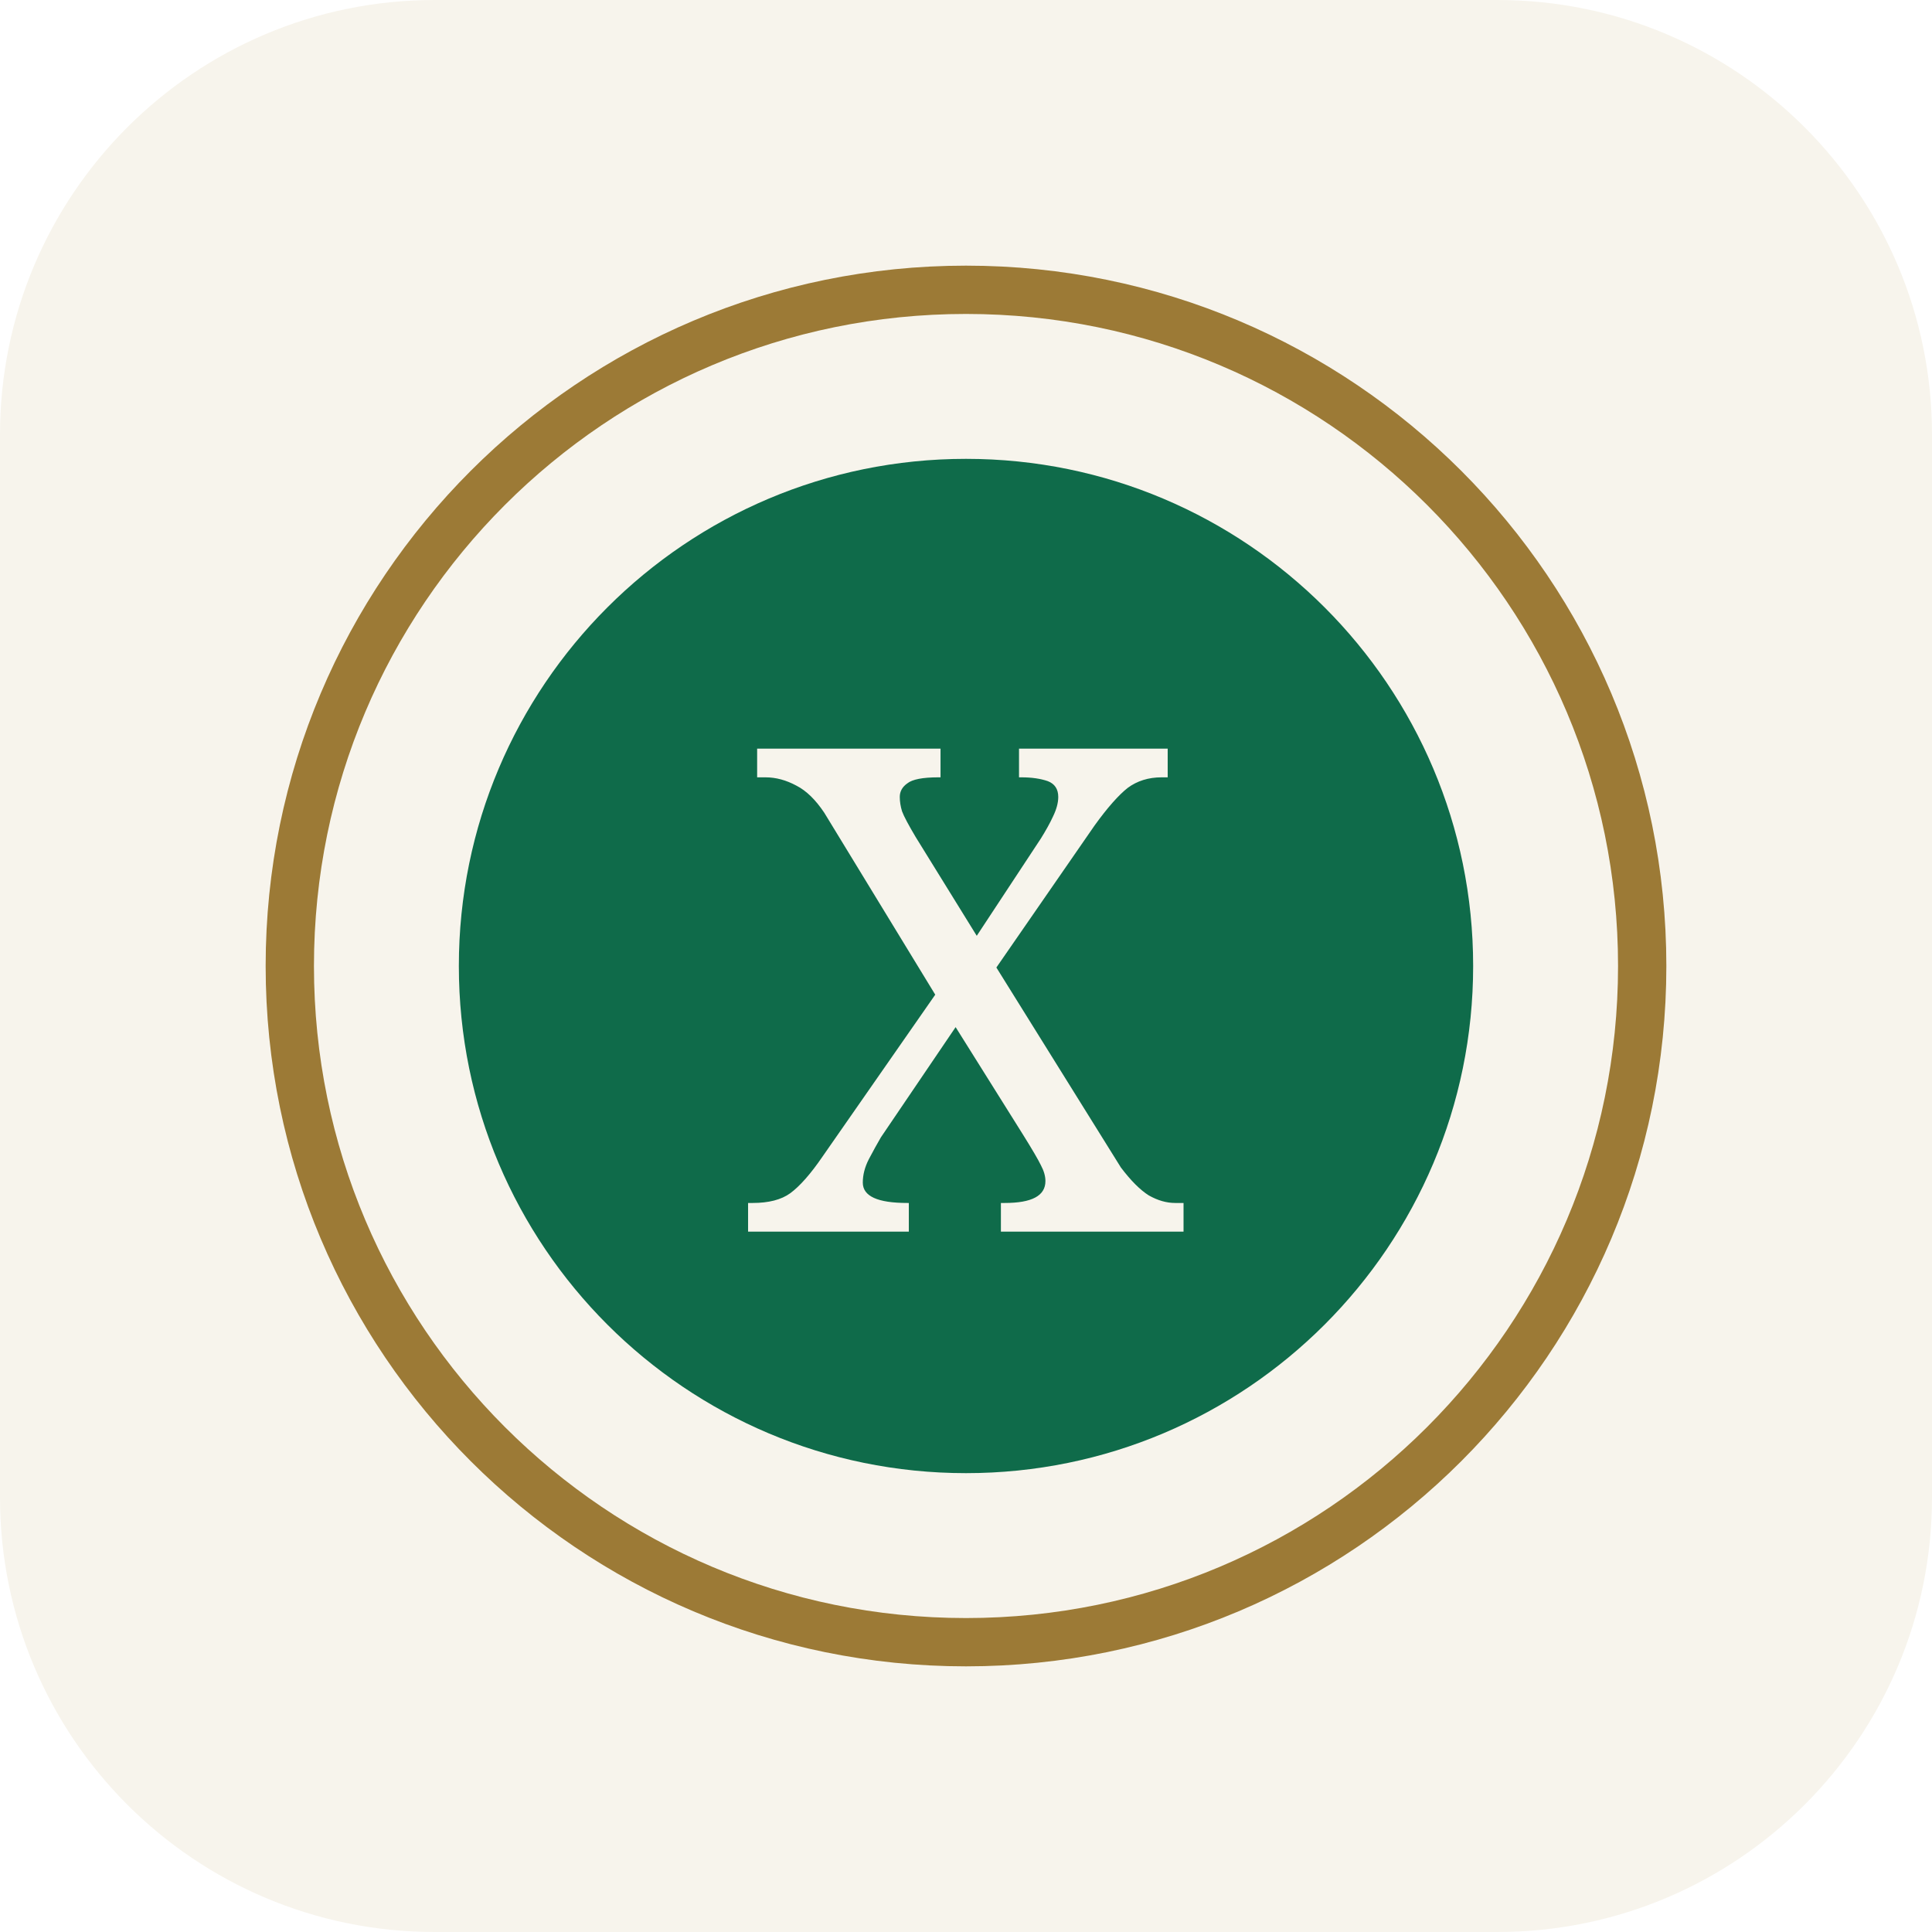
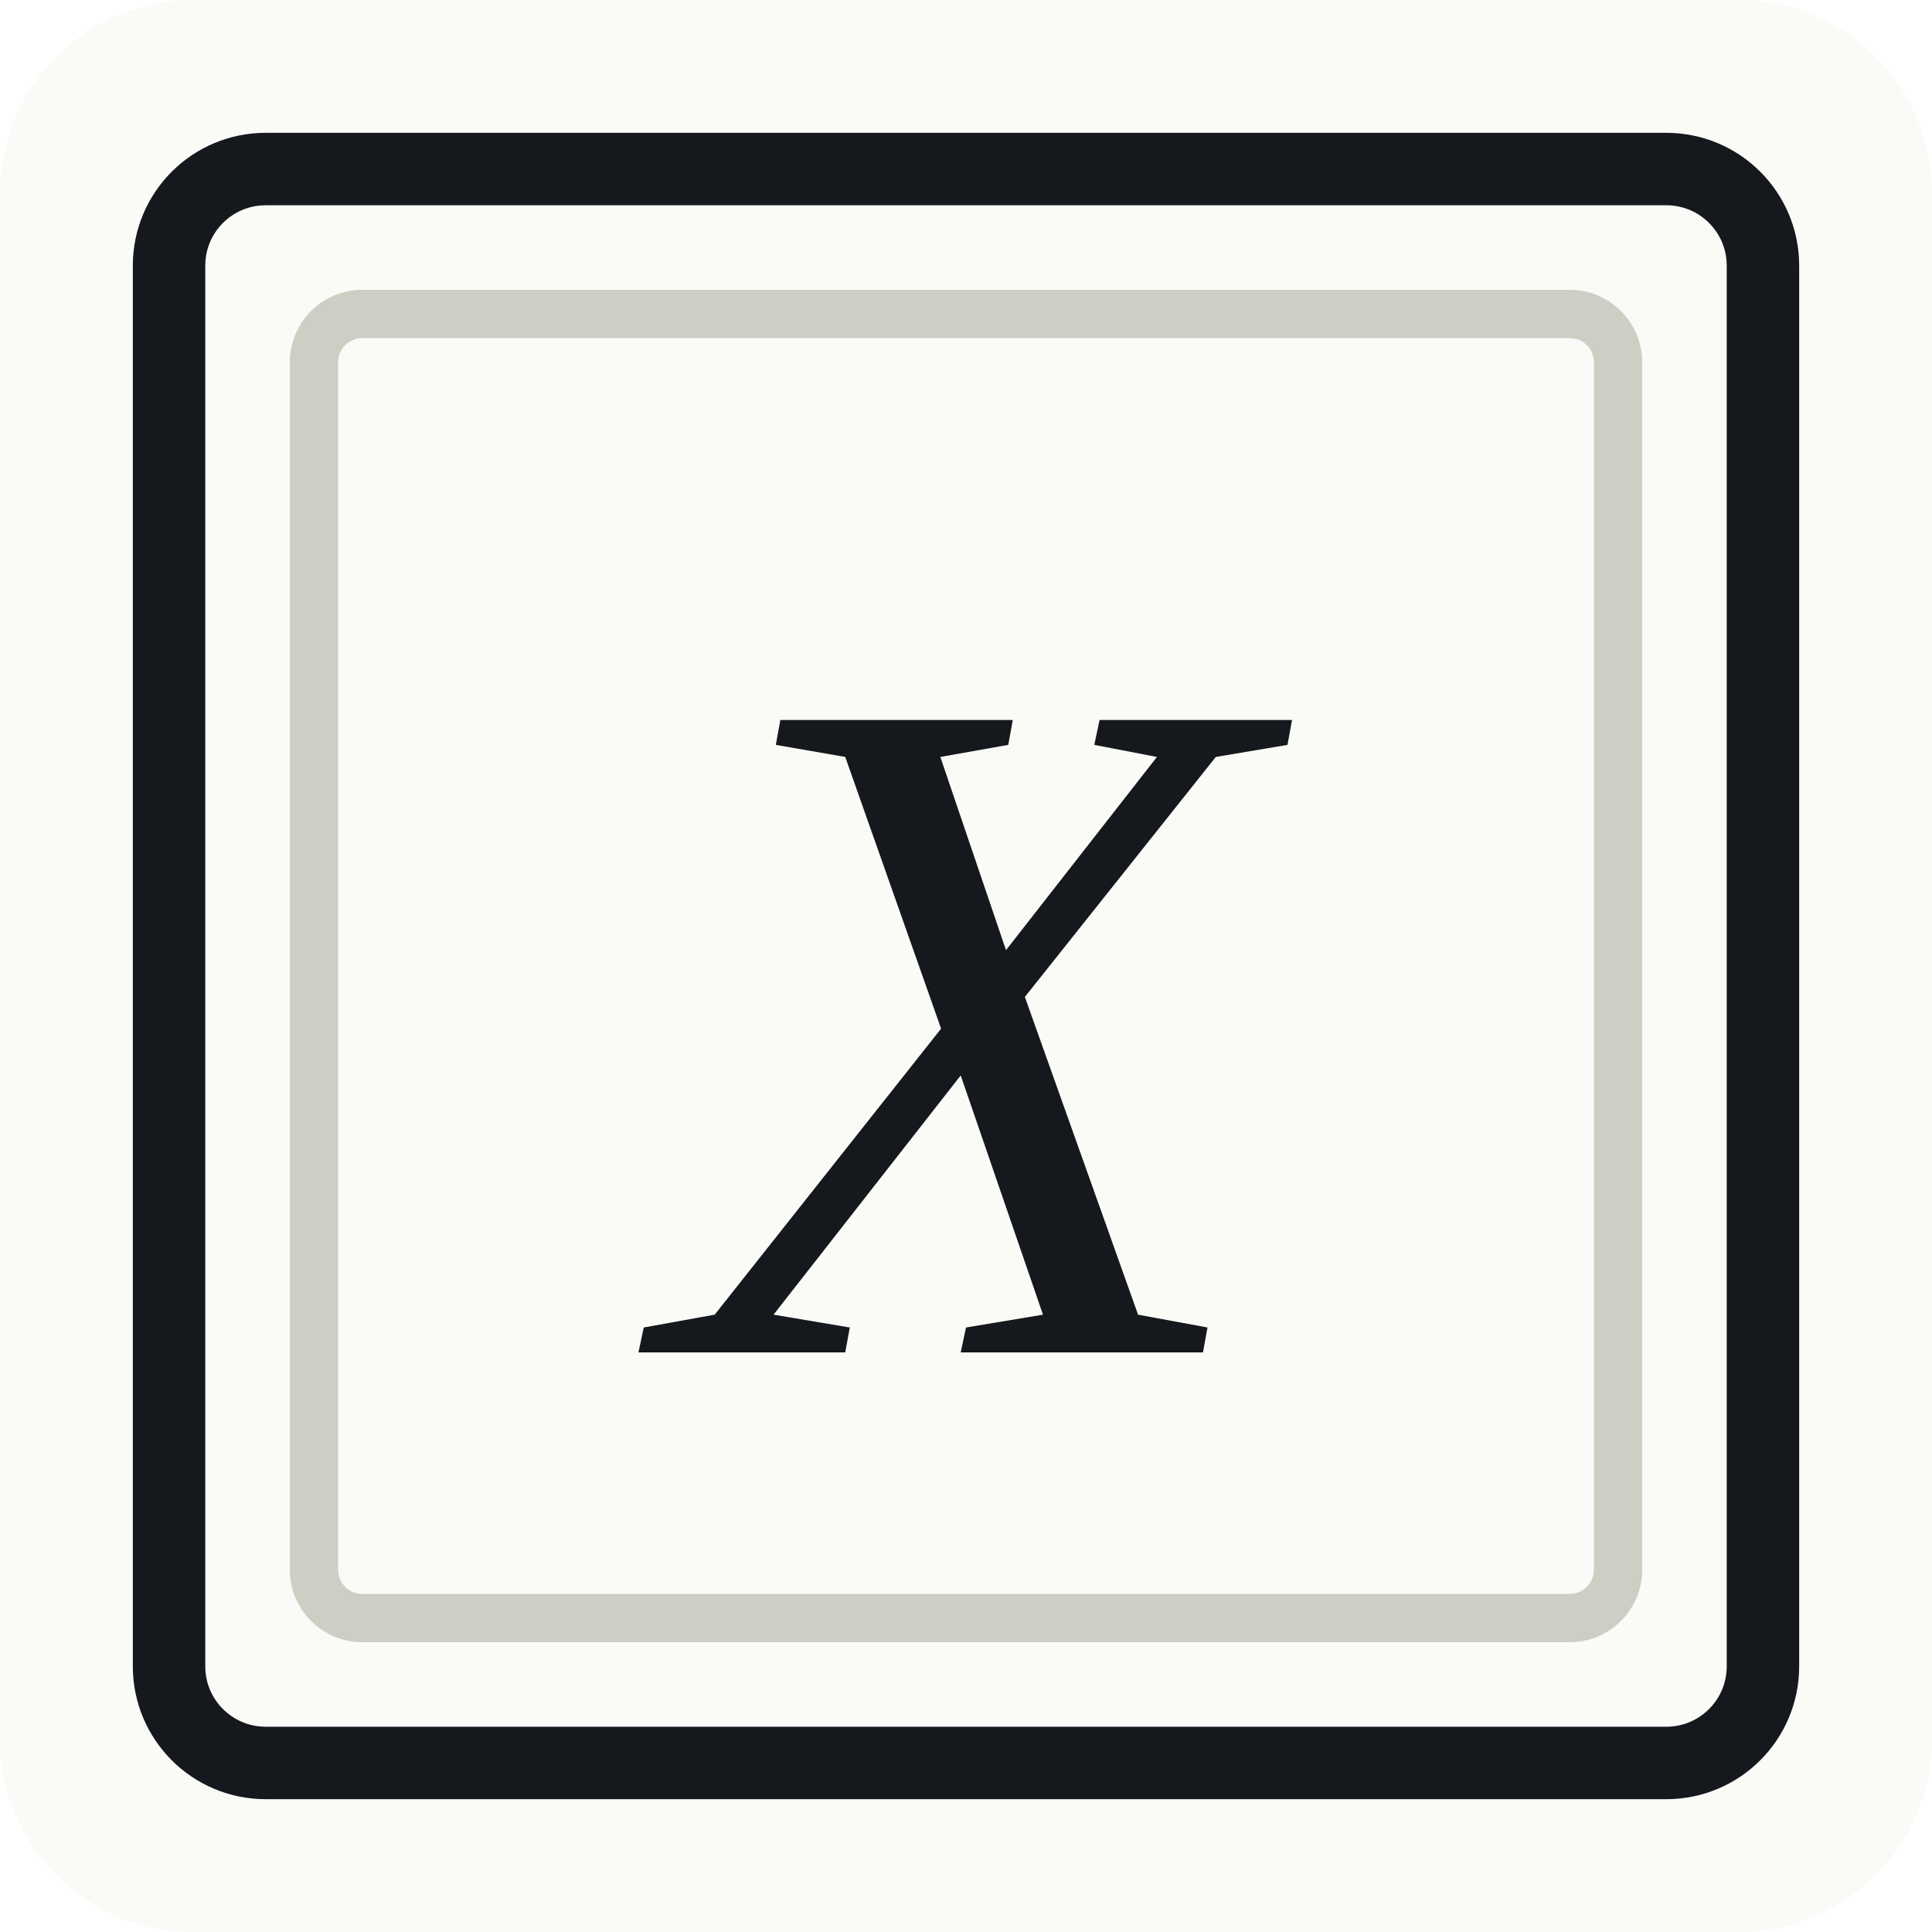
<svg xmlns="http://www.w3.org/2000/svg" viewBox="0 0 40 40">
-   <rect width="40" height="40" rx="9" fill="#f7f4ec" />
-   <circle cx="20" cy="20" r="14" fill="none" stroke="#9c7a36" stroke-width="1" />
-   <circle cx="20" cy="20" r="10.5" fill="#0f6b4a" />
-   <text x="20" y="25.5" text-anchor="middle" font-family="Georgia, serif" font-size="14" fill="#f7f4ec">X</text>
+   <rect width="40" height="40" rx="4" fill="#fafaf7" />
+   <rect x="3.5" y="3.5" width="33" height="33" rx="2" fill="none" stroke="#15191d" stroke-width="1.5" />
+   <rect x="6.5" y="6.5" width="27" height="27" rx="1" fill="none" stroke="#cfcec5" stroke-width="1" />
+   <text x="20" y="28" text-anchor="middle" font-family="Georgia, 'Times New Roman', serif" font-style="italic" font-size="20" fill="#15191d">X</text>
</svg>
